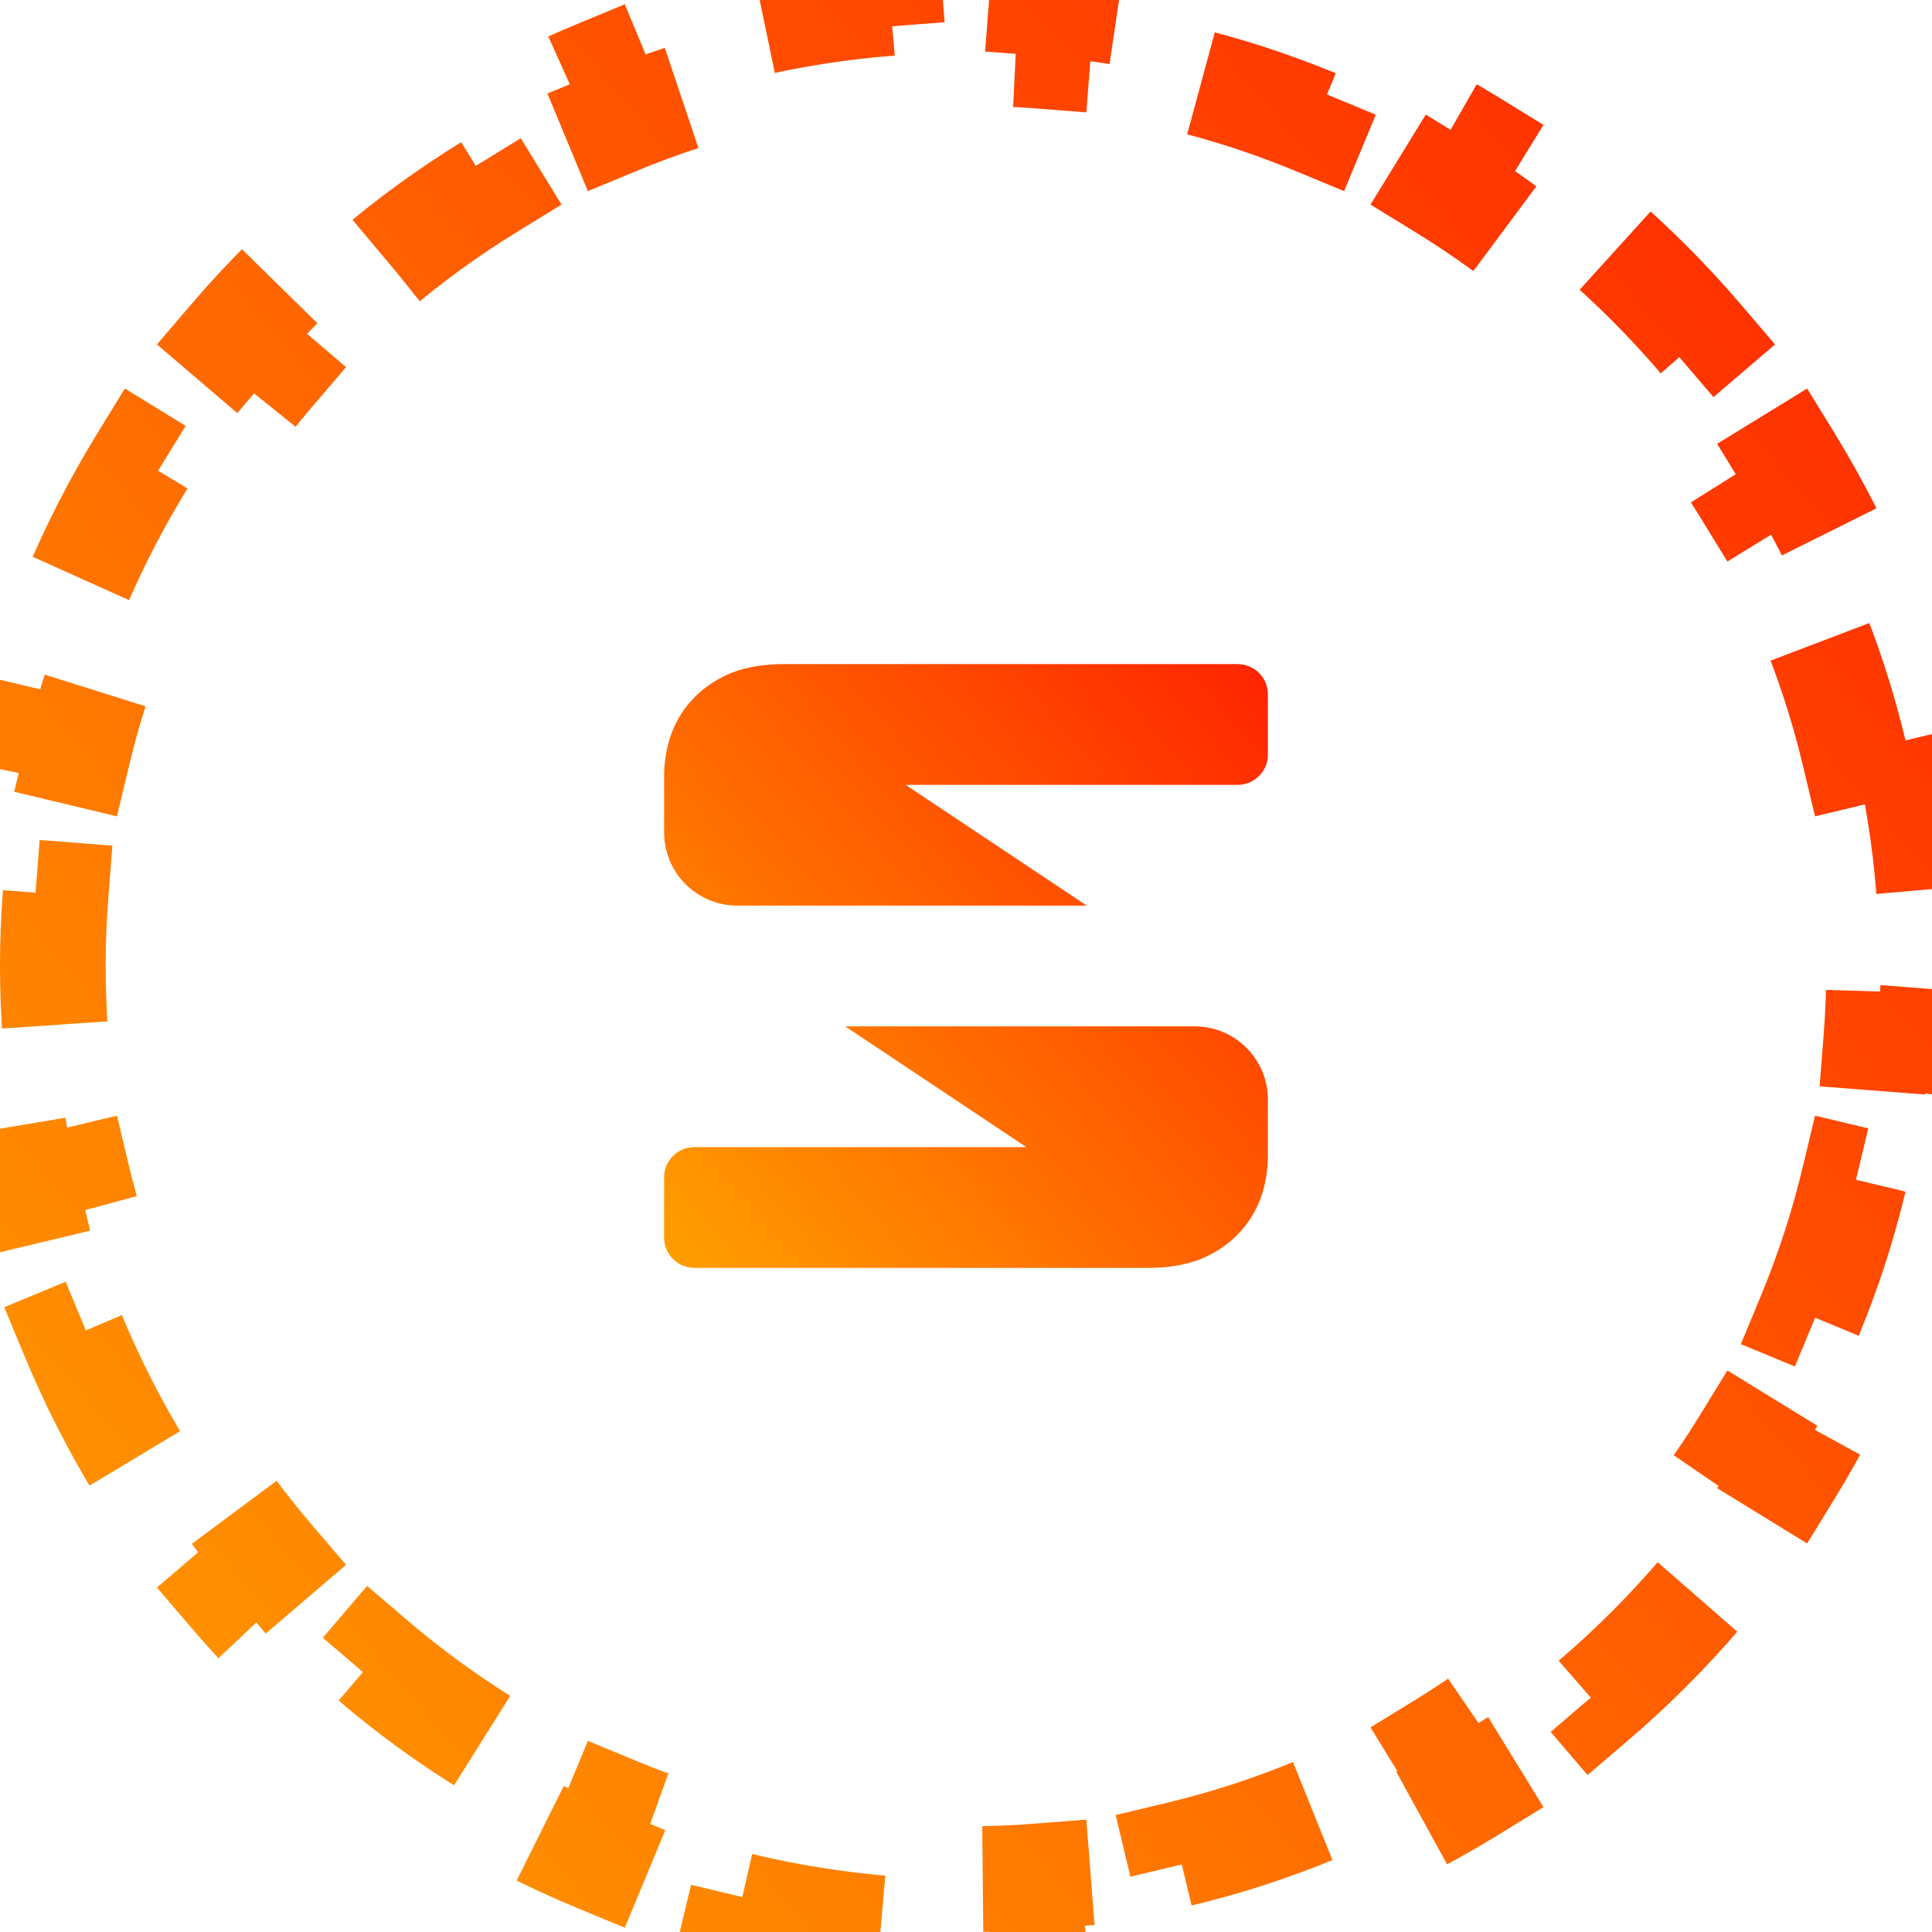
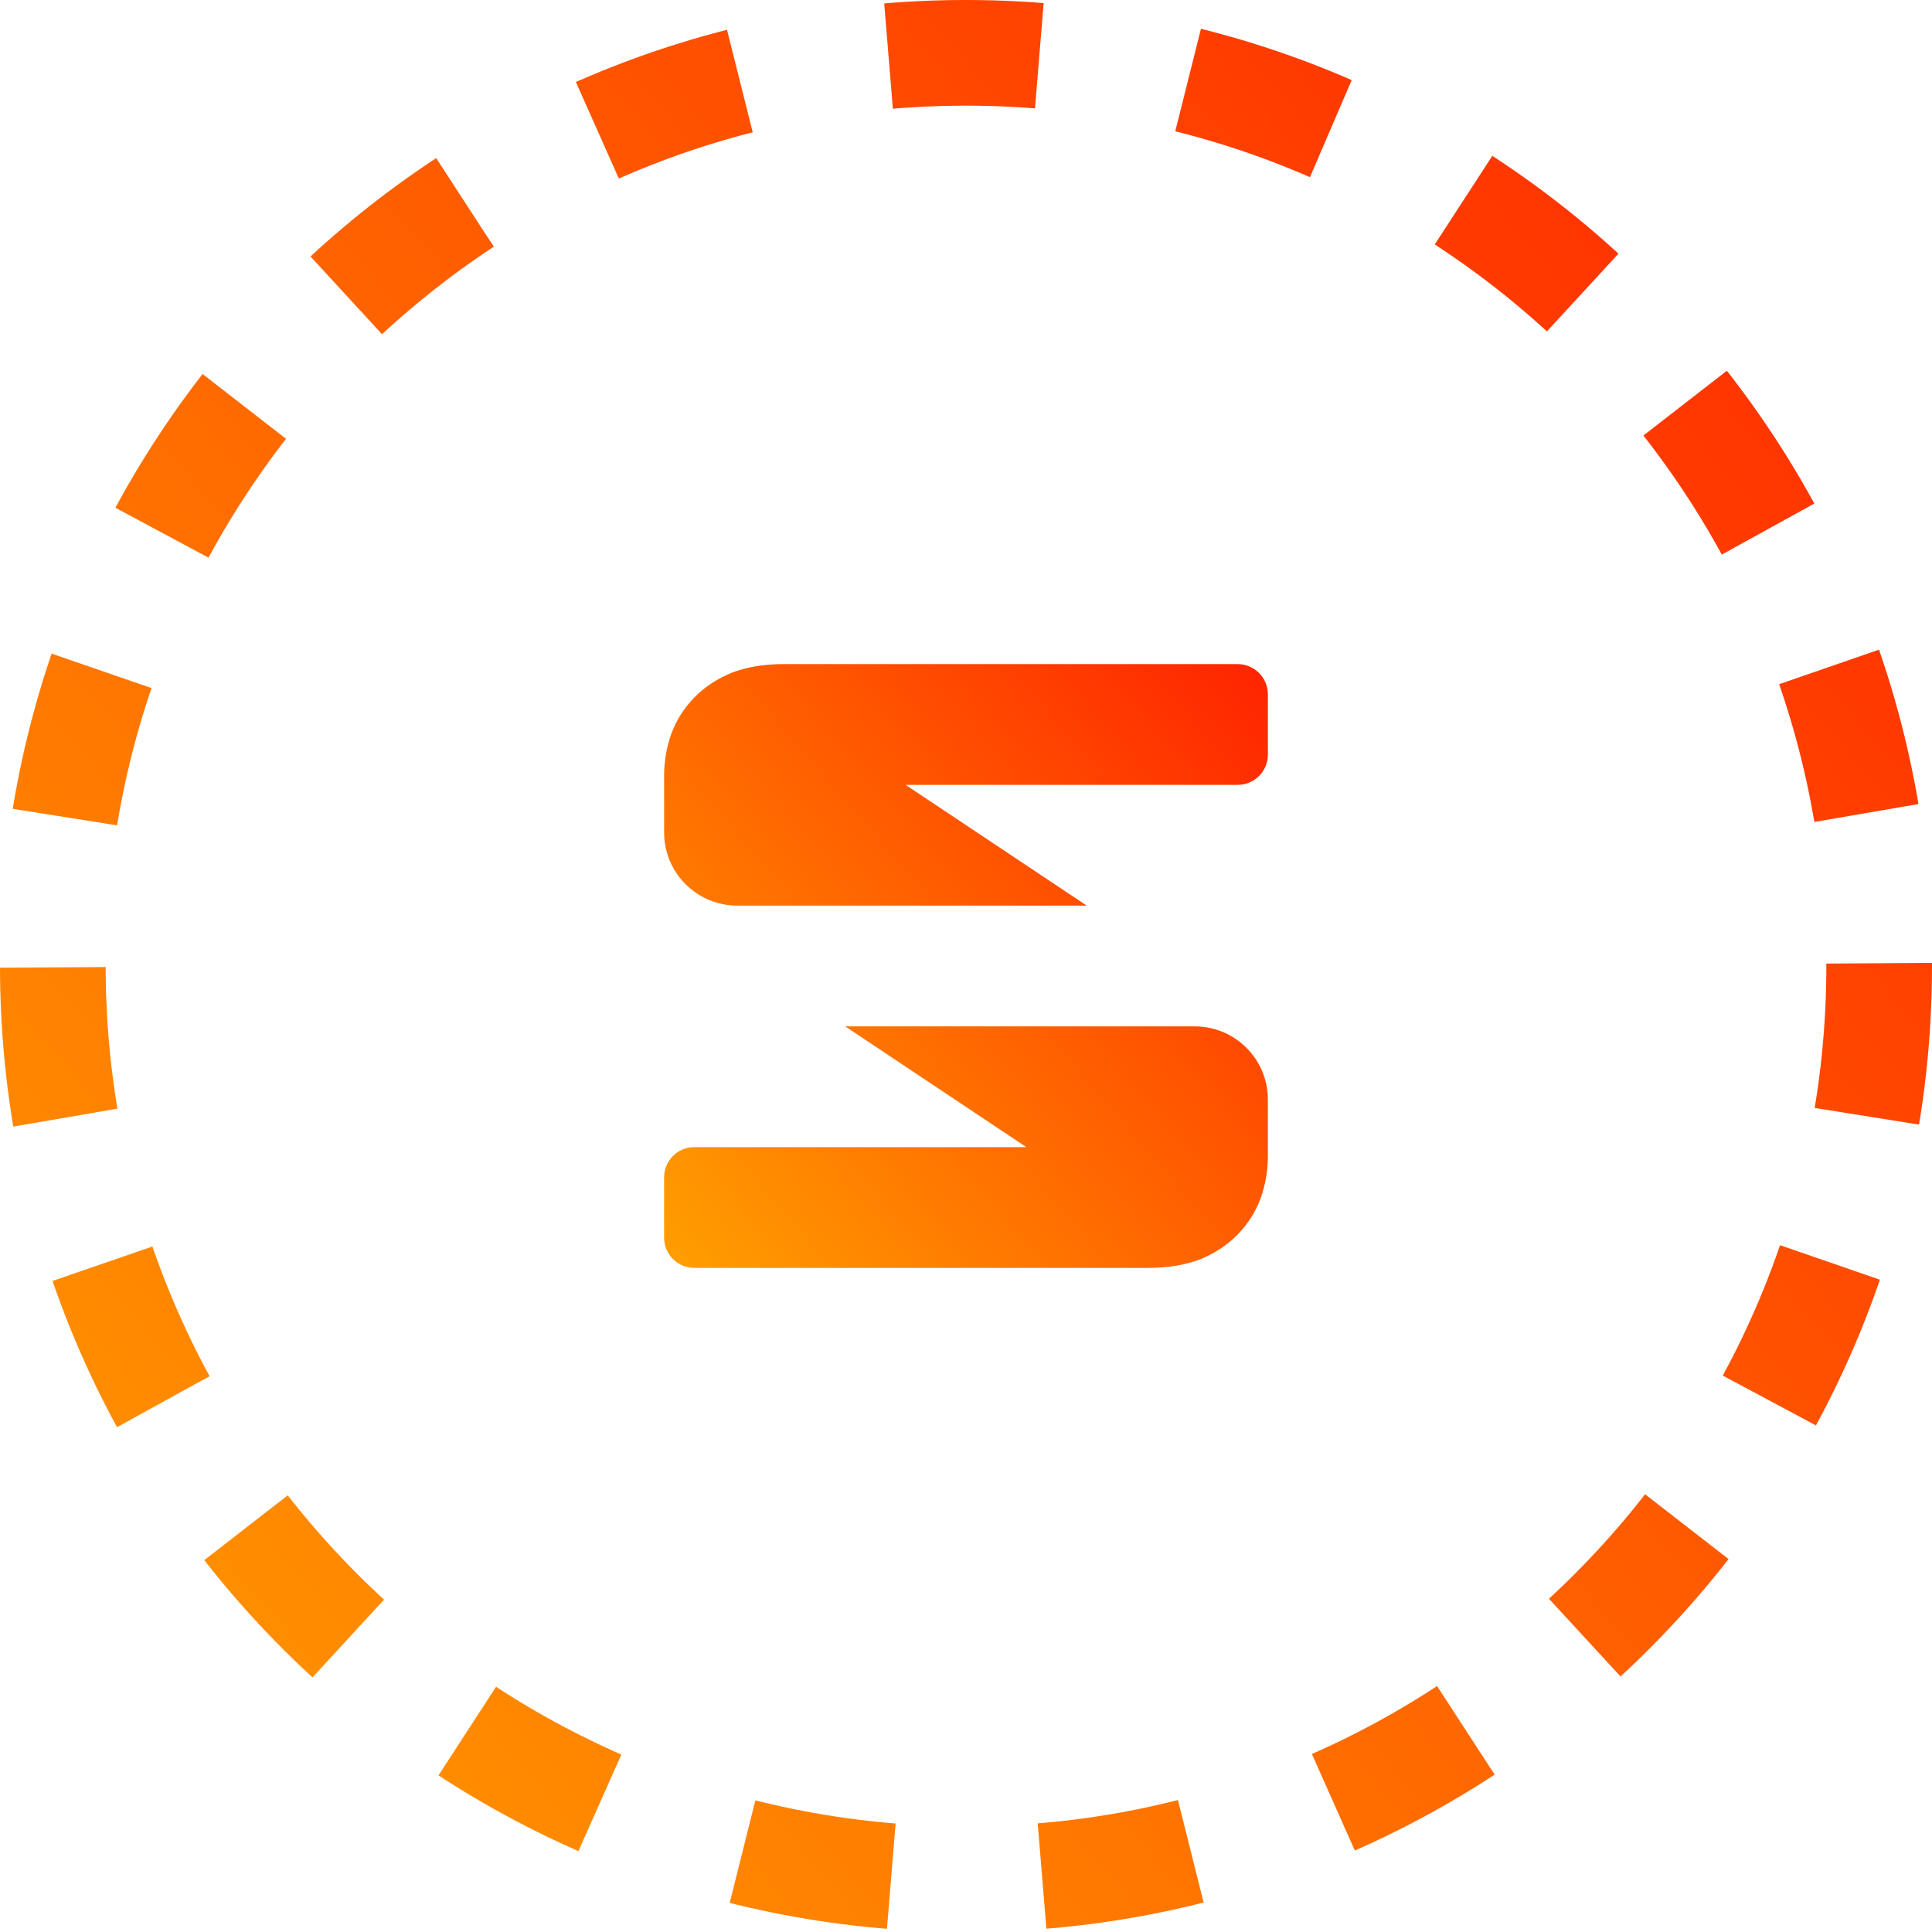
<svg xmlns="http://www.w3.org/2000/svg" width="128" height="128" viewBox="0 0 128 128" fill="none">
-   <path d="M126.245 49.053C127.015 52.272 127.542 55.586 127.806 58.974L124.316 59.245C124.438 60.813 124.5 62.399 124.5 64C124.5 65.601 124.438 67.187 124.316 68.755L127.806 69.026C127.542 72.414 127.015 75.728 126.245 78.947L122.841 78.133C122.098 81.241 121.114 84.256 119.911 87.158L123.144 88.498C121.853 91.612 120.323 94.601 118.577 97.444L115.595 95.612C113.932 98.32 112.062 100.887 110.007 103.291L112.667 105.565C110.489 108.113 108.113 110.489 105.565 112.667L103.291 110.007C100.887 112.062 98.32 113.932 95.612 115.595L97.444 118.577C94.601 120.323 91.612 121.853 88.498 123.144L87.158 119.911C84.256 121.114 81.241 122.098 78.133 122.841L78.947 126.245C75.728 127.015 72.414 127.542 69.026 127.806L68.755 124.316C67.187 124.438 65.601 124.5 64 124.5C62.399 124.5 60.813 124.438 59.245 124.316L58.974 127.806C55.586 127.542 52.272 127.015 49.053 126.245L49.867 122.841C46.759 122.098 43.744 121.114 40.842 119.911L39.502 123.144C36.388 121.853 33.399 120.323 30.556 118.577L32.388 115.595C29.68 113.932 27.113 112.062 24.709 110.007L22.435 112.667C19.887 110.489 17.511 108.113 15.333 105.565L17.993 103.291C15.938 100.887 14.068 98.32 12.405 95.612L9.423 97.444C7.677 94.601 6.147 91.612 4.856 88.498L8.089 87.158C6.886 84.256 5.902 81.241 5.159 78.133L1.755 78.947C0.985 75.728 0.458 72.414 0.194 69.026L3.684 68.755C3.562 67.187 3.5 65.601 3.5 64C3.5 62.399 3.562 60.813 3.684 59.245L0.194 58.974C0.458 55.586 0.985 52.272 1.755 49.053L5.159 49.867C5.902 46.759 6.886 43.744 8.089 40.842L4.856 39.502C6.147 36.388 7.677 33.399 9.423 30.556L12.405 32.388C14.068 29.68 15.938 27.113 17.993 24.709L15.333 22.435C17.511 19.887 19.887 17.511 22.435 15.333L24.709 17.993C27.113 15.938 29.68 14.068 32.388 12.405L30.556 9.423C33.399 7.677 36.388 6.147 39.502 4.856L40.842 8.089C43.744 6.886 46.759 5.902 49.867 5.159L49.053 1.755C52.272 0.985 55.586 0.458 58.974 0.194L59.245 3.684C60.813 3.562 62.399 3.5 64 3.5C65.601 3.5 67.187 3.562 68.755 3.684L69.026 0.194C72.414 0.458 75.728 0.985 78.947 1.755L78.133 5.159C81.241 5.902 84.256 6.886 87.158 8.089L88.498 4.856C91.612 6.147 94.601 7.677 97.444 9.423L95.612 12.405C98.32 14.068 100.887 15.938 103.291 17.993L105.565 15.333C108.113 17.511 110.489 19.887 112.667 22.435L110.007 24.709C112.062 27.113 113.932 29.68 115.595 32.388L118.577 30.556C120.323 33.399 121.853 36.388 123.144 39.502L119.911 40.842C121.114 43.744 122.098 46.759 122.841 49.867L126.245 49.053Z" stroke="url(#paint0_linear_917_2267)" stroke-width="7" stroke-dasharray="10 10" />
+   <ellipse cx="64" cy="64" rx="60.5" ry="60.5" stroke="url(#paint0_linear_917_2267)" stroke-width="7" stroke-dasharray="10" />
  <path fill-rule="evenodd" clip-rule="evenodd" d="M84 45.999C84 44.895 83.105 43.999 82 43.999L51.926 43.999C50.612 43.999 49.462 44.19 48.477 44.571C47.491 44.981 46.67 45.524 46.013 46.198C45.328 46.902 44.822 47.694 44.493 48.574C44.164 49.483 44 50.421 44 51.389V55.153C44 57.83 46.17 59.999 48.846 59.999H72L60 51.999H82C83.105 51.999 84 51.104 84 49.999V45.999ZM43.999 82.001C43.999 83.105 44.895 84.001 45.999 84.001L76.073 84.001C77.387 84.001 78.537 83.81 79.523 83.429C80.508 83.018 81.33 82.476 81.987 81.801C82.671 81.097 83.178 80.305 83.506 79.426C83.835 78.517 83.999 77.578 83.999 76.611V72.846C83.999 70.17 81.83 68.001 79.153 68.001H55.999L67.999 76.001H45.999C44.895 76.001 43.999 76.896 43.999 78.001V82.001Z" fill="url(#paint1_linear_917_2267)" />
  <defs>
    <linearGradient id="paint0_linear_917_2267" x1="141.405" y1="-62.848" x2="-77.474" y2="125.935" gradientUnits="userSpaceOnUse">
      <stop stop-color="#FF0000" />
      <stop offset="1" stop-color="#FFC700" />
    </linearGradient>
    <linearGradient id="paint1_linear_917_2267" x1="88.189" y1="24.358" x2="19.787" y2="83.355" gradientUnits="userSpaceOnUse">
      <stop stop-color="#FF0000" />
      <stop offset="1" stop-color="#FFC700" />
    </linearGradient>
  </defs>
</svg>
